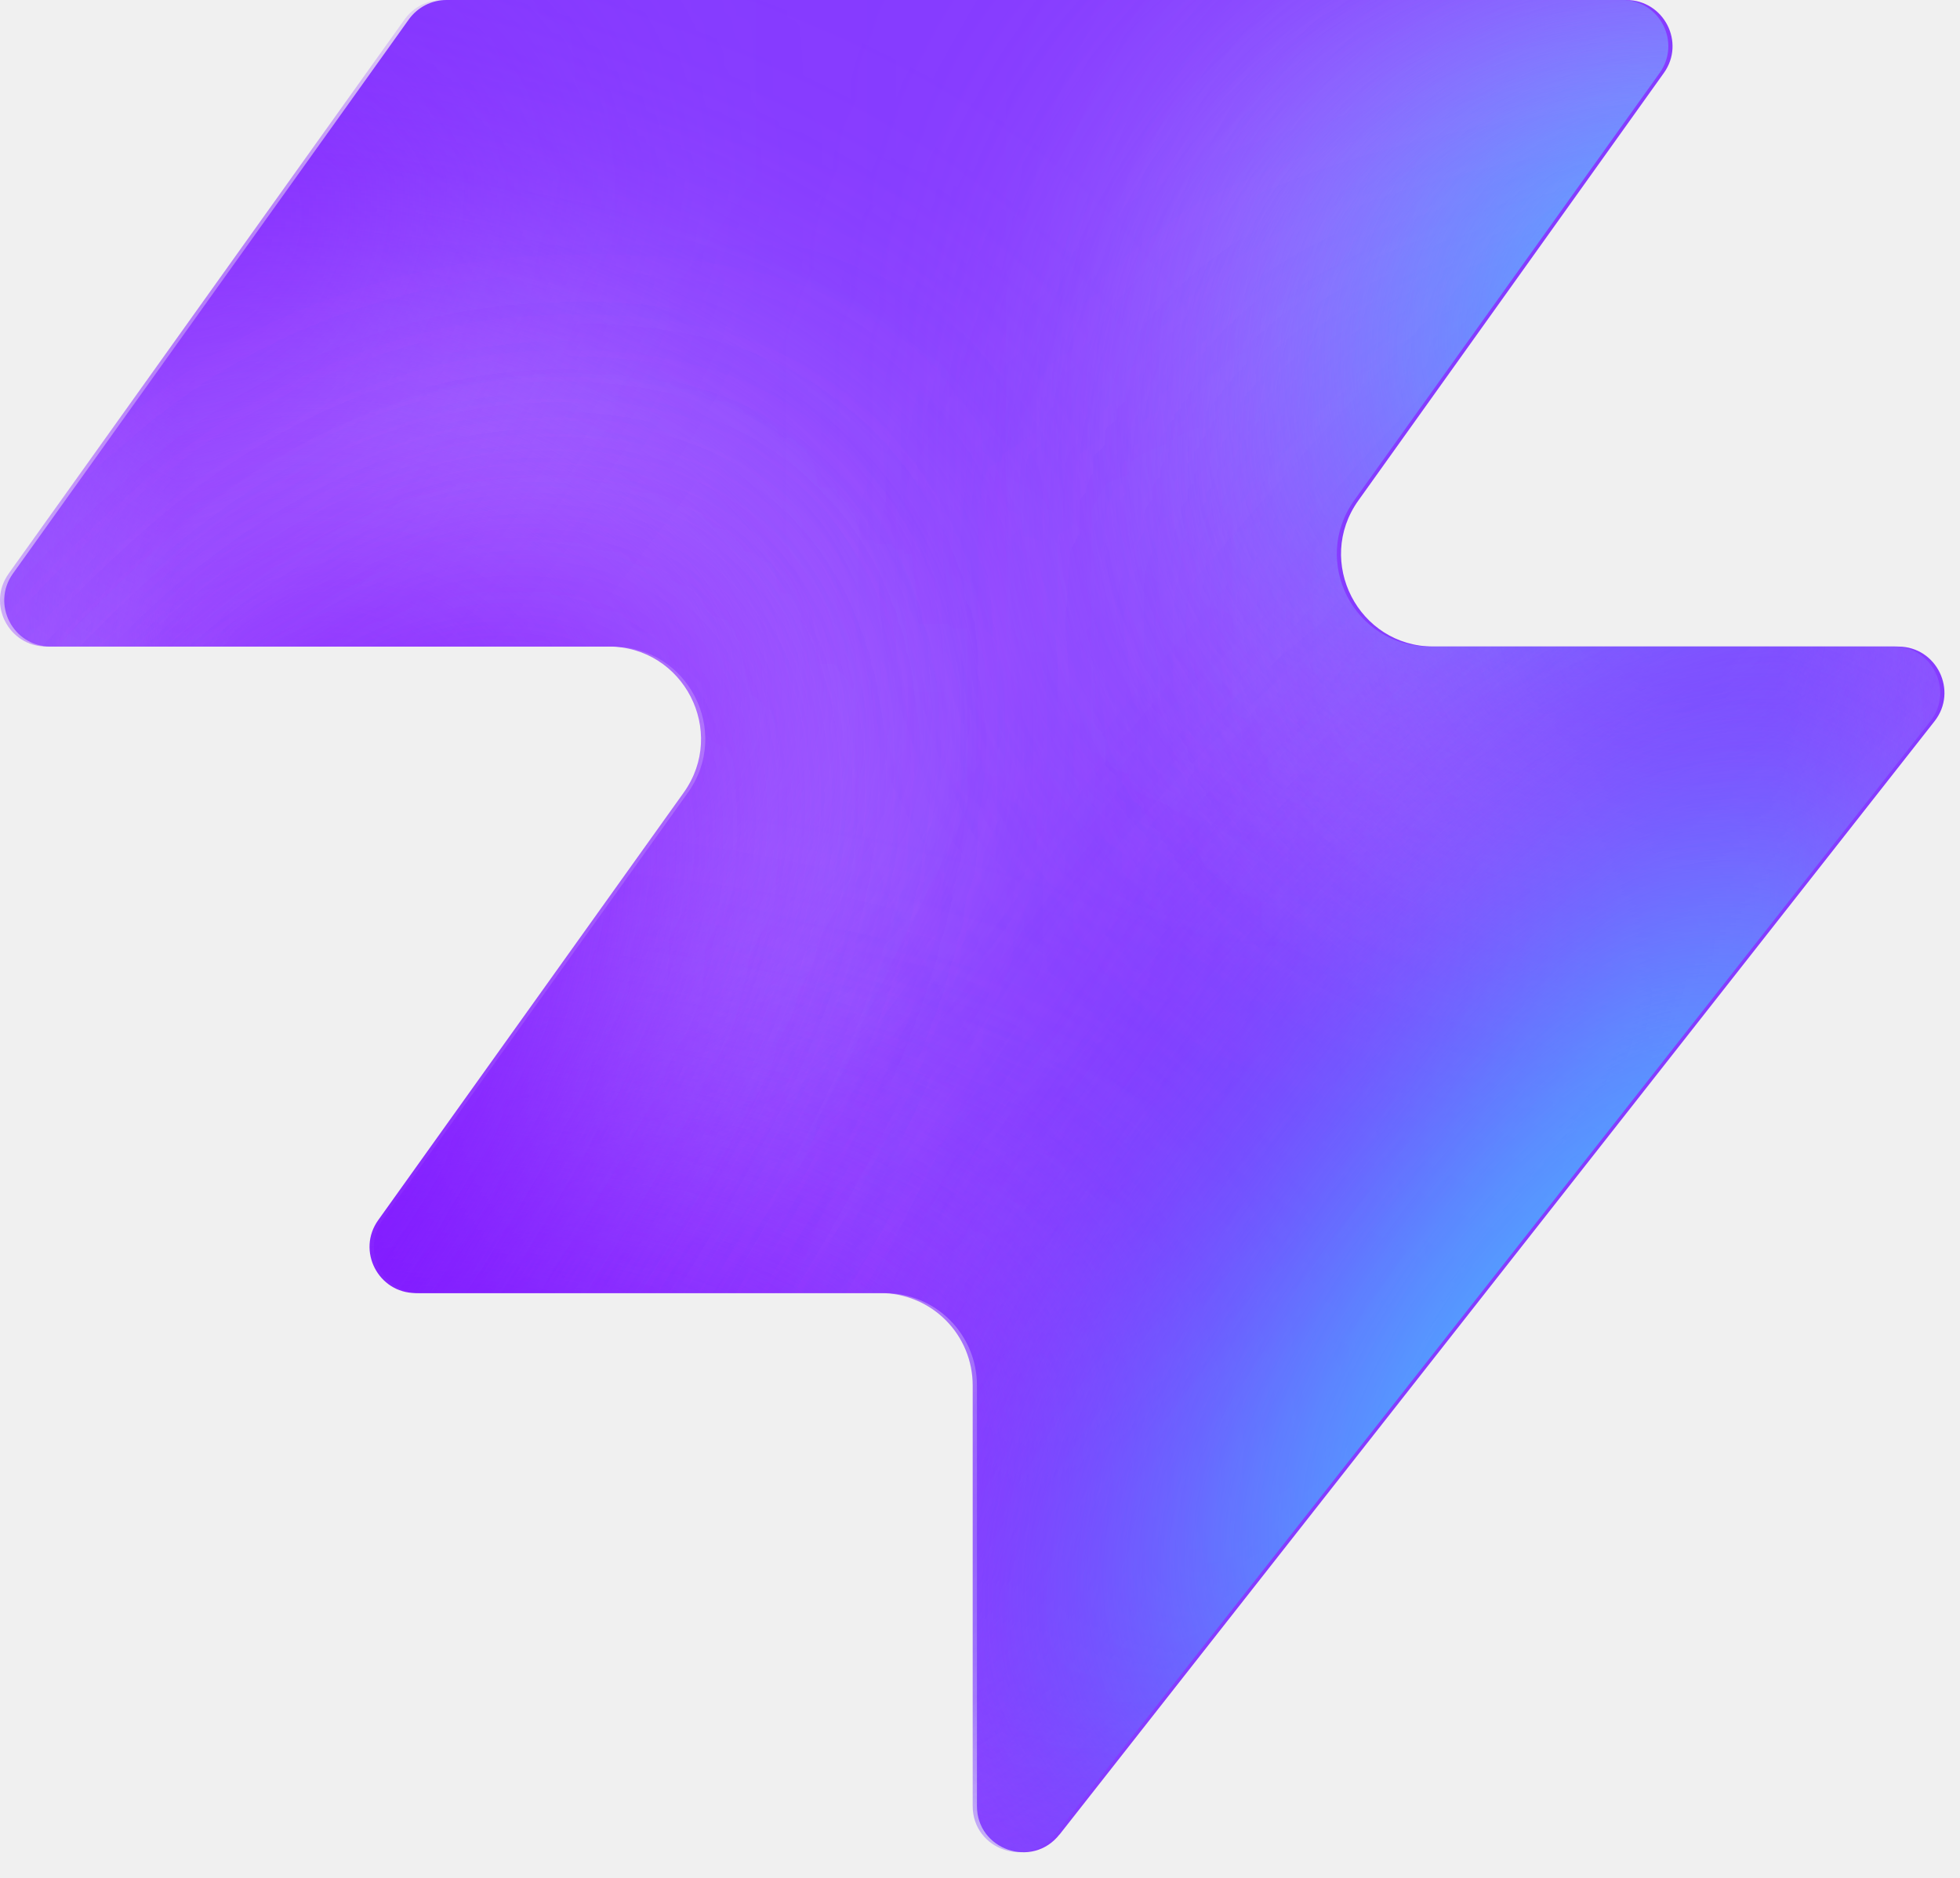
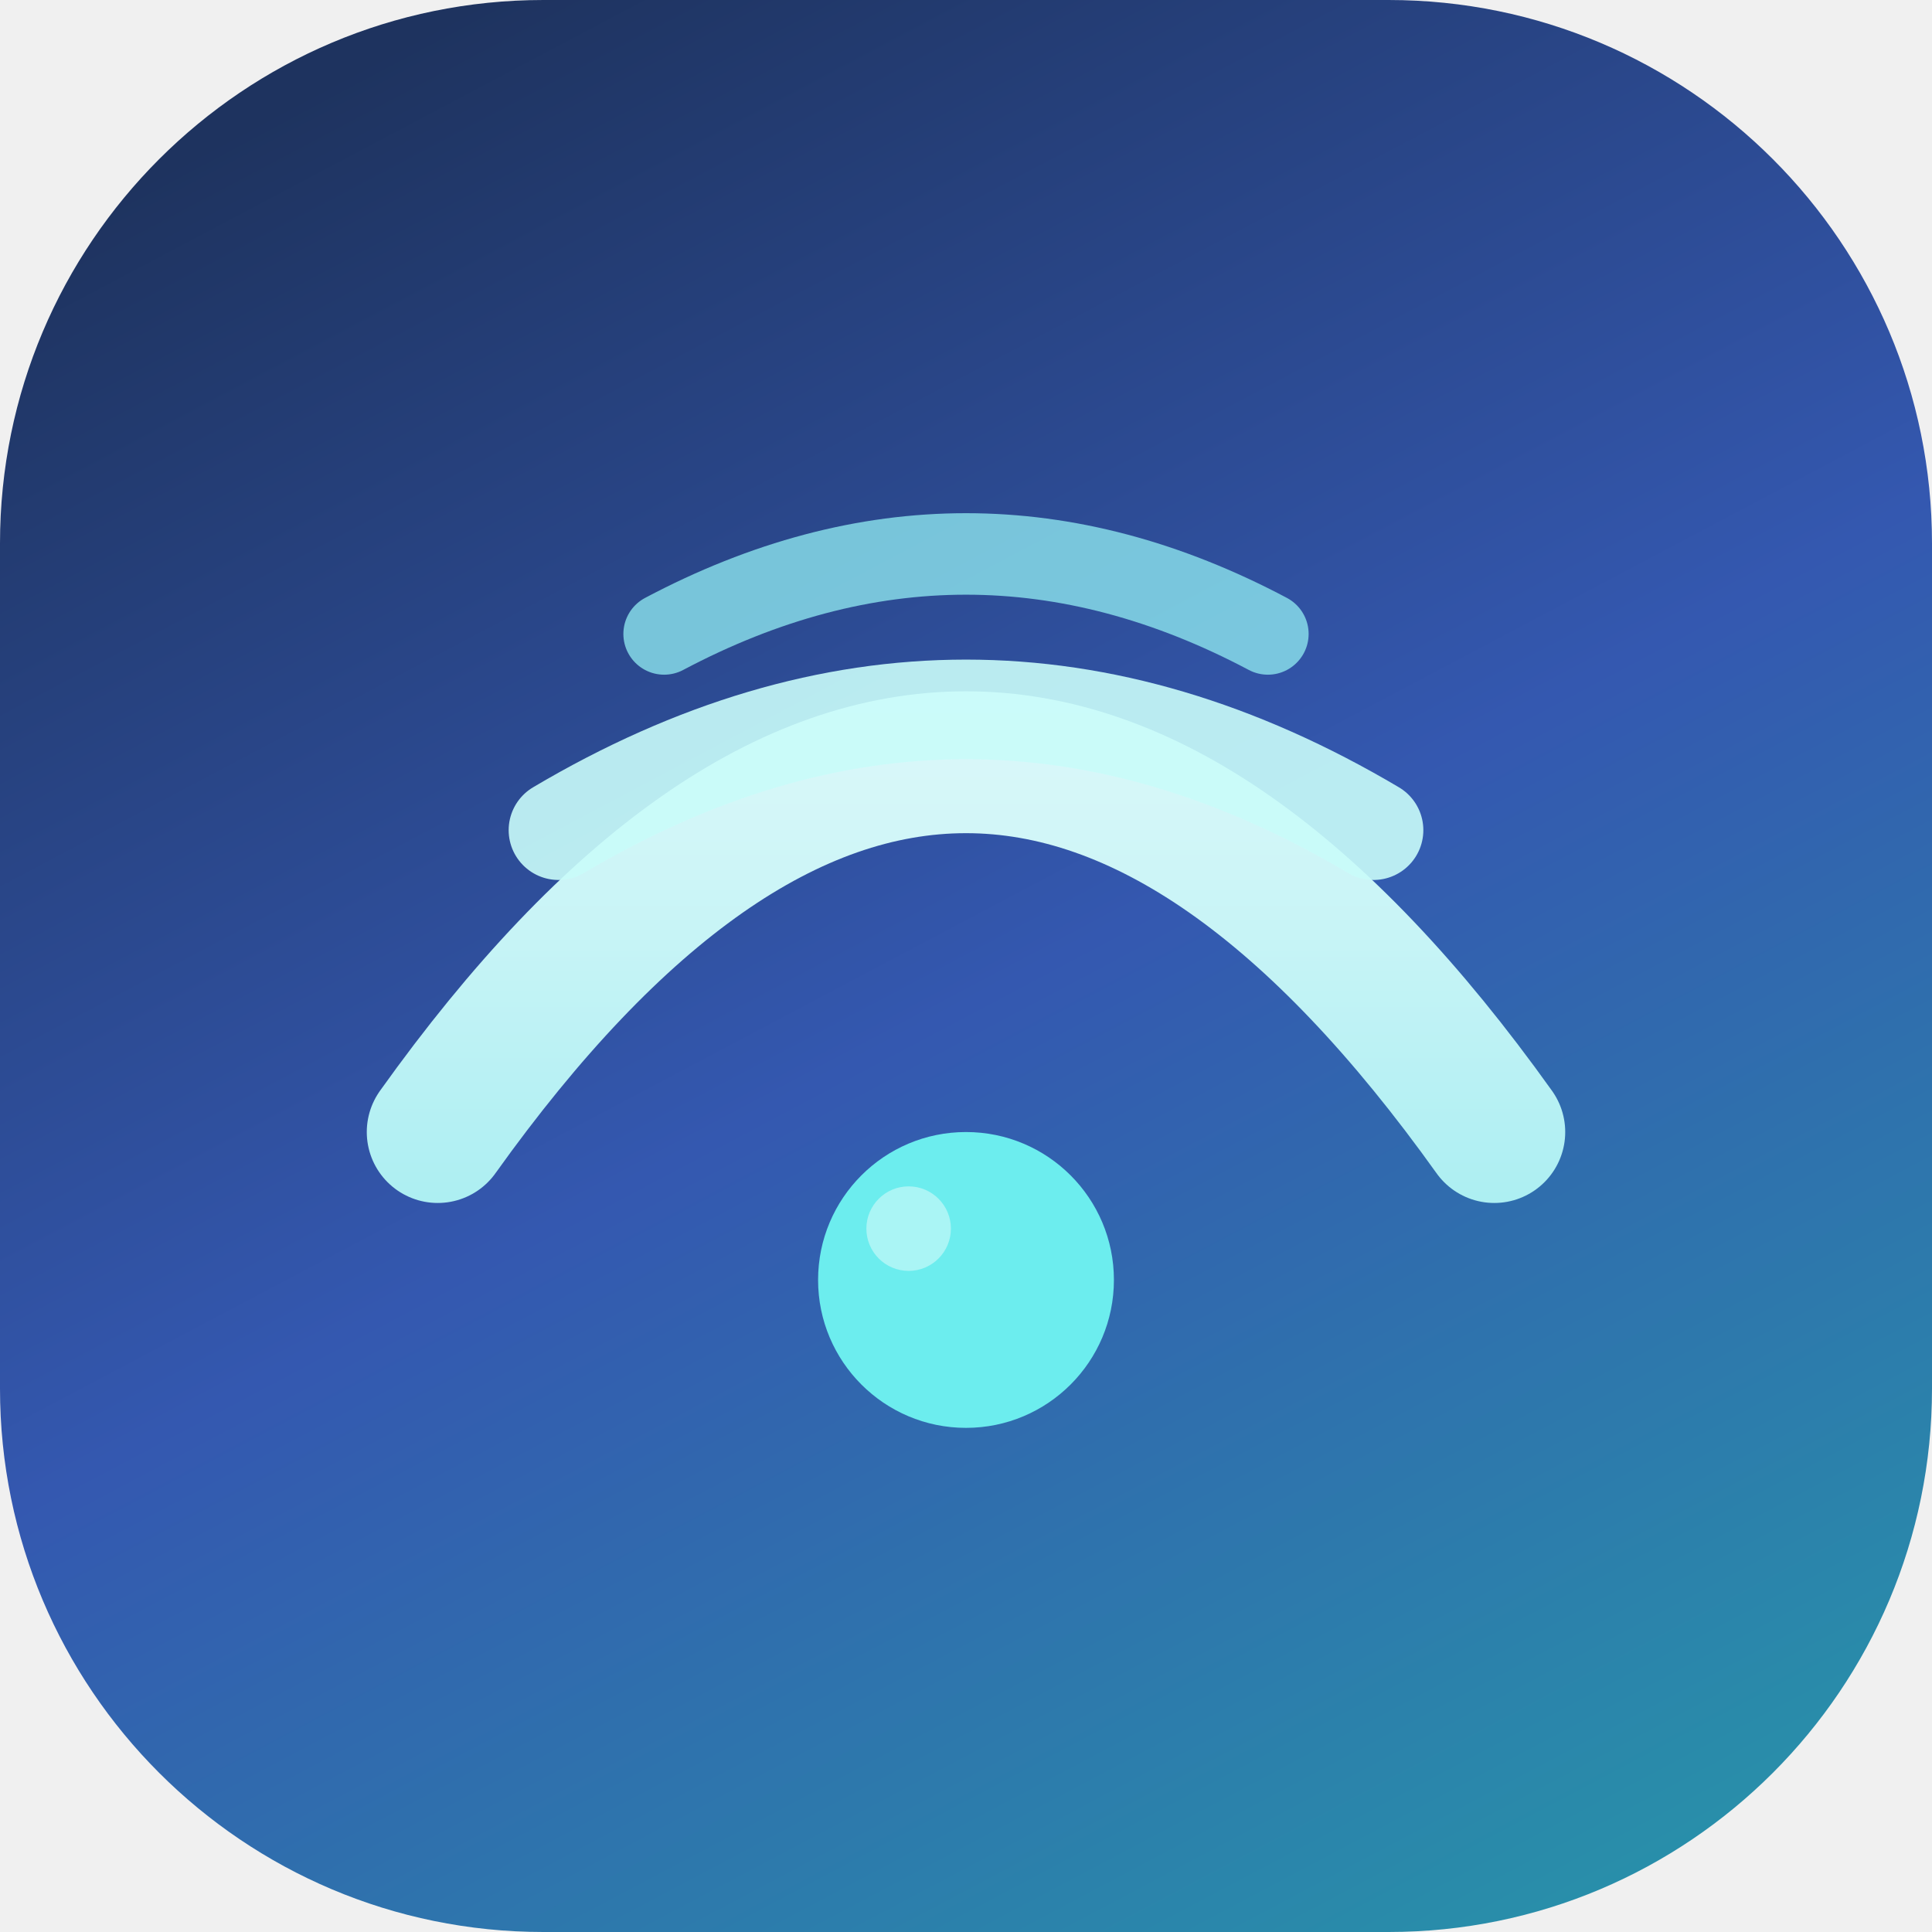
- <svg xmlns="http://www.w3.org/2000/svg" width="48" height="46" fill="none" viewBox="0 0 48 46">
-   <path fill="#863bff" d="M25.946 44.938c-.664.845-2.021.375-2.021-.698V33.937a2.26 2.26 0 0 0-2.262-2.262H10.287c-.92 0-1.456-1.04-.92-1.788l7.48-10.471c1.07-1.497 0-3.578-1.842-3.578H1.237c-.92 0-1.456-1.04-.92-1.788L10.013.474c.214-.297.556-.474.92-.474h28.894c.92 0 1.456 1.04.92 1.788l-7.48 10.471c-1.07 1.498 0 3.579 1.842 3.579h11.377c.943 0 1.473 1.088.89 1.83L25.947 44.94z" style="fill:#863bff;fill:color(display-p3 .525 .23 1);fill-opacity:1" />
-   <mask id="a" width="48" height="46" x="0" y="0" maskUnits="userSpaceOnUse" style="mask-type:alpha">
-     <path fill="#000" d="M25.842 44.938c-.664.844-2.021.375-2.021-.698V33.937a2.26 2.26 0 0 0-2.262-2.262H10.183c-.92 0-1.456-1.04-.92-1.788l7.48-10.471c1.07-1.498 0-3.579-1.842-3.579H1.133c-.92 0-1.456-1.04-.92-1.787L9.91.473c.214-.297.556-.474.92-.474h28.894c.92 0 1.456 1.04.92 1.788l-7.48 10.471c-1.07 1.498 0 3.578 1.842 3.578h11.377c.943 0 1.473 1.088.89 1.832L25.843 44.94z" style="fill:#000;fill-opacity:1" />
-   </mask>
-   <g mask="url(#a)">
-     <g filter="url(#b)">
-       <ellipse cx="5.508" cy="14.704" fill="#ede6ff" rx="5.508" ry="14.704" style="fill:#ede6ff;fill:color(display-p3 .927 .903 1);fill-opacity:1" transform="matrix(.00324 1 1 -.00324 -4.47 31.516)" />
-     </g>
-     <g filter="url(#c)">
-       <ellipse cx="10.399" cy="29.851" fill="#ede6ff" rx="10.399" ry="29.851" style="fill:#ede6ff;fill:color(display-p3 .927 .903 1);fill-opacity:1" transform="matrix(.00324 1 1 -.00324 -39.328 7.883)" />
-     </g>
-     <g filter="url(#d)">
-       <ellipse cx="5.508" cy="30.487" fill="#7e14ff" rx="5.508" ry="30.487" style="fill:#7e14ff;fill:color(display-p3 .492 .077 1);fill-opacity:1" transform="rotate(89.814 -25.913 -14.639)scale(1 -1)" />
-     </g>
-     <g filter="url(#e)">
-       <ellipse cx="5.508" cy="30.599" fill="#7e14ff" rx="5.508" ry="30.599" style="fill:#7e14ff;fill:color(display-p3 .492 .077 1);fill-opacity:1" transform="rotate(89.814 -32.644 -3.334)scale(1 -1)" />
-     </g>
-     <g filter="url(#f)">
-       <ellipse cx="5.508" cy="30.599" fill="#7e14ff" rx="5.508" ry="30.599" style="fill:#7e14ff;fill:color(display-p3 .492 .077 1);fill-opacity:1" transform="matrix(.00324 1 1 -.00324 -34.34 30.47)" />
-     </g>
-     <g filter="url(#g)">
-       <ellipse cx="14.072" cy="22.078" fill="#ede6ff" rx="14.072" ry="22.078" style="fill:#ede6ff;fill:color(display-p3 .927 .903 1);fill-opacity:1" transform="rotate(93.35 24.506 48.493)scale(-1 1)" />
-     </g>
-     <g filter="url(#h)">
-       <ellipse cx="3.47" cy="21.501" fill="#7e14ff" rx="3.47" ry="21.501" style="fill:#7e14ff;fill:color(display-p3 .492 .077 1);fill-opacity:1" transform="rotate(89.009 28.708 47.59)scale(-1 1)" />
-     </g>
-     <g filter="url(#i)">
-       <ellipse cx="3.47" cy="21.501" fill="#7e14ff" rx="3.47" ry="21.501" style="fill:#7e14ff;fill:color(display-p3 .492 .077 1);fill-opacity:1" transform="rotate(89.009 28.708 47.59)scale(-1 1)" />
-     </g>
-     <g filter="url(#j)">
-       <ellipse cx=".387" cy="8.972" fill="#7e14ff" rx="4.407" ry="29.108" style="fill:#7e14ff;fill:color(display-p3 .492 .077 1);fill-opacity:1" transform="rotate(39.51 .387 8.972)" />
-     </g>
-     <g filter="url(#k)">
-       <ellipse cx="47.523" cy="-6.092" fill="#7e14ff" rx="4.407" ry="29.108" style="fill:#7e14ff;fill:color(display-p3 .492 .077 1);fill-opacity:1" transform="rotate(37.892 47.523 -6.092)" />
-     </g>
-     <g filter="url(#l)">
-       <ellipse cx="41.412" cy="6.333" fill="#47bfff" rx="5.971" ry="9.665" style="fill:#47bfff;fill:color(display-p3 .28 .748 1);fill-opacity:1" transform="rotate(37.892 41.412 6.333)" />
-     </g>
-     <g filter="url(#m)">
-       <ellipse cx="-1.879" cy="38.332" fill="#7e14ff" rx="4.407" ry="29.108" style="fill:#7e14ff;fill:color(display-p3 .492 .077 1);fill-opacity:1" transform="rotate(37.892 -1.88 38.332)" />
-     </g>
-     <g filter="url(#n)">
-       <ellipse cx="-1.879" cy="38.332" fill="#7e14ff" rx="4.407" ry="29.108" style="fill:#7e14ff;fill:color(display-p3 .492 .077 1);fill-opacity:1" transform="rotate(37.892 -1.88 38.332)" />
-     </g>
-     <g filter="url(#o)">
-       <ellipse cx="35.651" cy="29.907" fill="#7e14ff" rx="4.407" ry="29.108" style="fill:#7e14ff;fill:color(display-p3 .492 .077 1);fill-opacity:1" transform="rotate(37.892 35.651 29.907)" />
-     </g>
-     <g filter="url(#p)">
-       <ellipse cx="38.418" cy="32.4" fill="#47bfff" rx="5.971" ry="15.297" style="fill:#47bfff;fill:color(display-p3 .28 .748 1);fill-opacity:1" transform="rotate(37.892 38.418 32.4)" />
-     </g>
-   </g>
+ <svg xmlns="http://www.w3.org/2000/svg" viewBox="0 0 32 32" role="img" aria-label="頭頂コンディション">
  <defs>
-     <filter id="b" width="60.045" height="41.654" x="-19.77" y="16.149" color-interpolation-filters="sRGB" filterUnits="userSpaceOnUse">
-       <feFlood flood-opacity="0" result="BackgroundImageFix" />
-       <feBlend in="SourceGraphic" in2="BackgroundImageFix" result="shape" />
-       <feGaussianBlur result="effect1_foregroundBlur_2002_17158" stdDeviation="7.659" />
-     </filter>
-     <filter id="c" width="90.34" height="51.437" x="-54.613" y="-7.533" color-interpolation-filters="sRGB" filterUnits="userSpaceOnUse">
-       <feFlood flood-opacity="0" result="BackgroundImageFix" />
-       <feBlend in="SourceGraphic" in2="BackgroundImageFix" result="shape" />
-       <feGaussianBlur result="effect1_foregroundBlur_2002_17158" stdDeviation="7.659" />
-     </filter>
-     <filter id="d" width="79.355" height="29.4" x="-49.64" y="2.03" color-interpolation-filters="sRGB" filterUnits="userSpaceOnUse">
-       <feFlood flood-opacity="0" result="BackgroundImageFix" />
-       <feBlend in="SourceGraphic" in2="BackgroundImageFix" result="shape" />
-       <feGaussianBlur result="effect1_foregroundBlur_2002_17158" stdDeviation="4.596" />
-     </filter>
-     <filter id="e" width="79.579" height="29.4" x="-45.045" y="20.029" color-interpolation-filters="sRGB" filterUnits="userSpaceOnUse">
-       <feFlood flood-opacity="0" result="BackgroundImageFix" />
-       <feBlend in="SourceGraphic" in2="BackgroundImageFix" result="shape" />
-       <feGaussianBlur result="effect1_foregroundBlur_2002_17158" stdDeviation="4.596" />
-     </filter>
-     <filter id="f" width="79.579" height="29.4" x="-43.513" y="21.178" color-interpolation-filters="sRGB" filterUnits="userSpaceOnUse">
-       <feFlood flood-opacity="0" result="BackgroundImageFix" />
-       <feBlend in="SourceGraphic" in2="BackgroundImageFix" result="shape" />
-       <feGaussianBlur result="effect1_foregroundBlur_2002_17158" stdDeviation="4.596" />
-     </filter>
-     <filter id="g" width="74.749" height="58.852" x="15.756" y="-17.901" color-interpolation-filters="sRGB" filterUnits="userSpaceOnUse">
-       <feFlood flood-opacity="0" result="BackgroundImageFix" />
-       <feBlend in="SourceGraphic" in2="BackgroundImageFix" result="shape" />
-       <feGaussianBlur result="effect1_foregroundBlur_2002_17158" stdDeviation="7.659" />
-     </filter>
-     <filter id="h" width="61.377" height="25.362" x="23.548" y="2.284" color-interpolation-filters="sRGB" filterUnits="userSpaceOnUse">
-       <feFlood flood-opacity="0" result="BackgroundImageFix" />
-       <feBlend in="SourceGraphic" in2="BackgroundImageFix" result="shape" />
-       <feGaussianBlur result="effect1_foregroundBlur_2002_17158" stdDeviation="4.596" />
-     </filter>
-     <filter id="i" width="61.377" height="25.362" x="23.548" y="2.284" color-interpolation-filters="sRGB" filterUnits="userSpaceOnUse">
-       <feFlood flood-opacity="0" result="BackgroundImageFix" />
-       <feBlend in="SourceGraphic" in2="BackgroundImageFix" result="shape" />
-       <feGaussianBlur result="effect1_foregroundBlur_2002_17158" stdDeviation="4.596" />
-     </filter>
-     <filter id="j" width="56.045" height="63.649" x="-27.636" y="-22.853" color-interpolation-filters="sRGB" filterUnits="userSpaceOnUse">
-       <feFlood flood-opacity="0" result="BackgroundImageFix" />
-       <feBlend in="SourceGraphic" in2="BackgroundImageFix" result="shape" />
-       <feGaussianBlur result="effect1_foregroundBlur_2002_17158" stdDeviation="4.596" />
-     </filter>
-     <filter id="k" width="54.814" height="64.646" x="20.116" y="-38.415" color-interpolation-filters="sRGB" filterUnits="userSpaceOnUse">
-       <feFlood flood-opacity="0" result="BackgroundImageFix" />
-       <feBlend in="SourceGraphic" in2="BackgroundImageFix" result="shape" />
-       <feGaussianBlur result="effect1_foregroundBlur_2002_17158" stdDeviation="4.596" />
-     </filter>
-     <filter id="l" width="33.541" height="35.313" x="24.641" y="-11.323" color-interpolation-filters="sRGB" filterUnits="userSpaceOnUse">
-       <feFlood flood-opacity="0" result="BackgroundImageFix" />
-       <feBlend in="SourceGraphic" in2="BackgroundImageFix" result="shape" />
-       <feGaussianBlur result="effect1_foregroundBlur_2002_17158" stdDeviation="4.596" />
-     </filter>
-     <filter id="m" width="54.814" height="64.646" x="-29.286" y="6.009" color-interpolation-filters="sRGB" filterUnits="userSpaceOnUse">
-       <feFlood flood-opacity="0" result="BackgroundImageFix" />
-       <feBlend in="SourceGraphic" in2="BackgroundImageFix" result="shape" />
-       <feGaussianBlur result="effect1_foregroundBlur_2002_17158" stdDeviation="4.596" />
-     </filter>
-     <filter id="n" width="54.814" height="64.646" x="-29.286" y="6.009" color-interpolation-filters="sRGB" filterUnits="userSpaceOnUse">
-       <feFlood flood-opacity="0" result="BackgroundImageFix" />
-       <feBlend in="SourceGraphic" in2="BackgroundImageFix" result="shape" />
-       <feGaussianBlur result="effect1_foregroundBlur_2002_17158" stdDeviation="4.596" />
-     </filter>
-     <filter id="o" width="54.814" height="64.646" x="8.244" y="-2.416" color-interpolation-filters="sRGB" filterUnits="userSpaceOnUse">
-       <feFlood flood-opacity="0" result="BackgroundImageFix" />
-       <feBlend in="SourceGraphic" in2="BackgroundImageFix" result="shape" />
-       <feGaussianBlur result="effect1_foregroundBlur_2002_17158" stdDeviation="4.596" />
-     </filter>
-     <filter id="p" width="39.409" height="43.623" x="18.713" y="10.588" color-interpolation-filters="sRGB" filterUnits="userSpaceOnUse">
-       <feFlood flood-opacity="0" result="BackgroundImageFix" />
-       <feBlend in="SourceGraphic" in2="BackgroundImageFix" result="shape" />
-       <feGaussianBlur result="effect1_foregroundBlur_2002_17158" stdDeviation="4.596" />
-     </filter>
+     <linearGradient id="sc-bg" x1="8" y1="0" x2="26" y2="34" gradientUnits="userSpaceOnUse">
+       <stop stop-color="#1e335f" />
+       <stop offset="0.48" stop-color="#3458b0" />
+       <stop offset="1" stop-color="#2795a9" />
+     </linearGradient>
+     <linearGradient id="sc-stroke" x1="16" y1="7" x2="16" y2="23" gradientUnits="userSpaceOnUse">
+       <stop stop-color="#fafefe" />
+       <stop offset="1" stop-color="#9aebef" />
+     </linearGradient>
  </defs>
+   <rect width="32" height="32" rx="9" fill="url(#sc-bg)" />
+   <path fill="none" stroke="url(#sc-stroke)" stroke-width="2.35" stroke-linecap="round" d="M7.25 18.75Q16 6.5 24.75 18.75" />
+   <path fill="none" stroke="#c9fcfa" stroke-width="1.65" stroke-linecap="round" opacity="0.9" d="M9.25 13.75Q16 9.75 22.75 13.75" />
+   <path fill="none" stroke="#8ee8ef" stroke-width="1.35" stroke-linecap="round" opacity="0.78" d="M11 10.5Q16 7.85 21 10.5" />
+   <circle cx="16" cy="21.2" r="2.45" fill="#6ef2f0" opacity="0.96" />
+   <circle cx="15.05" cy="20.35" r="0.7" fill="#fff" opacity="0.42" />
</svg>
